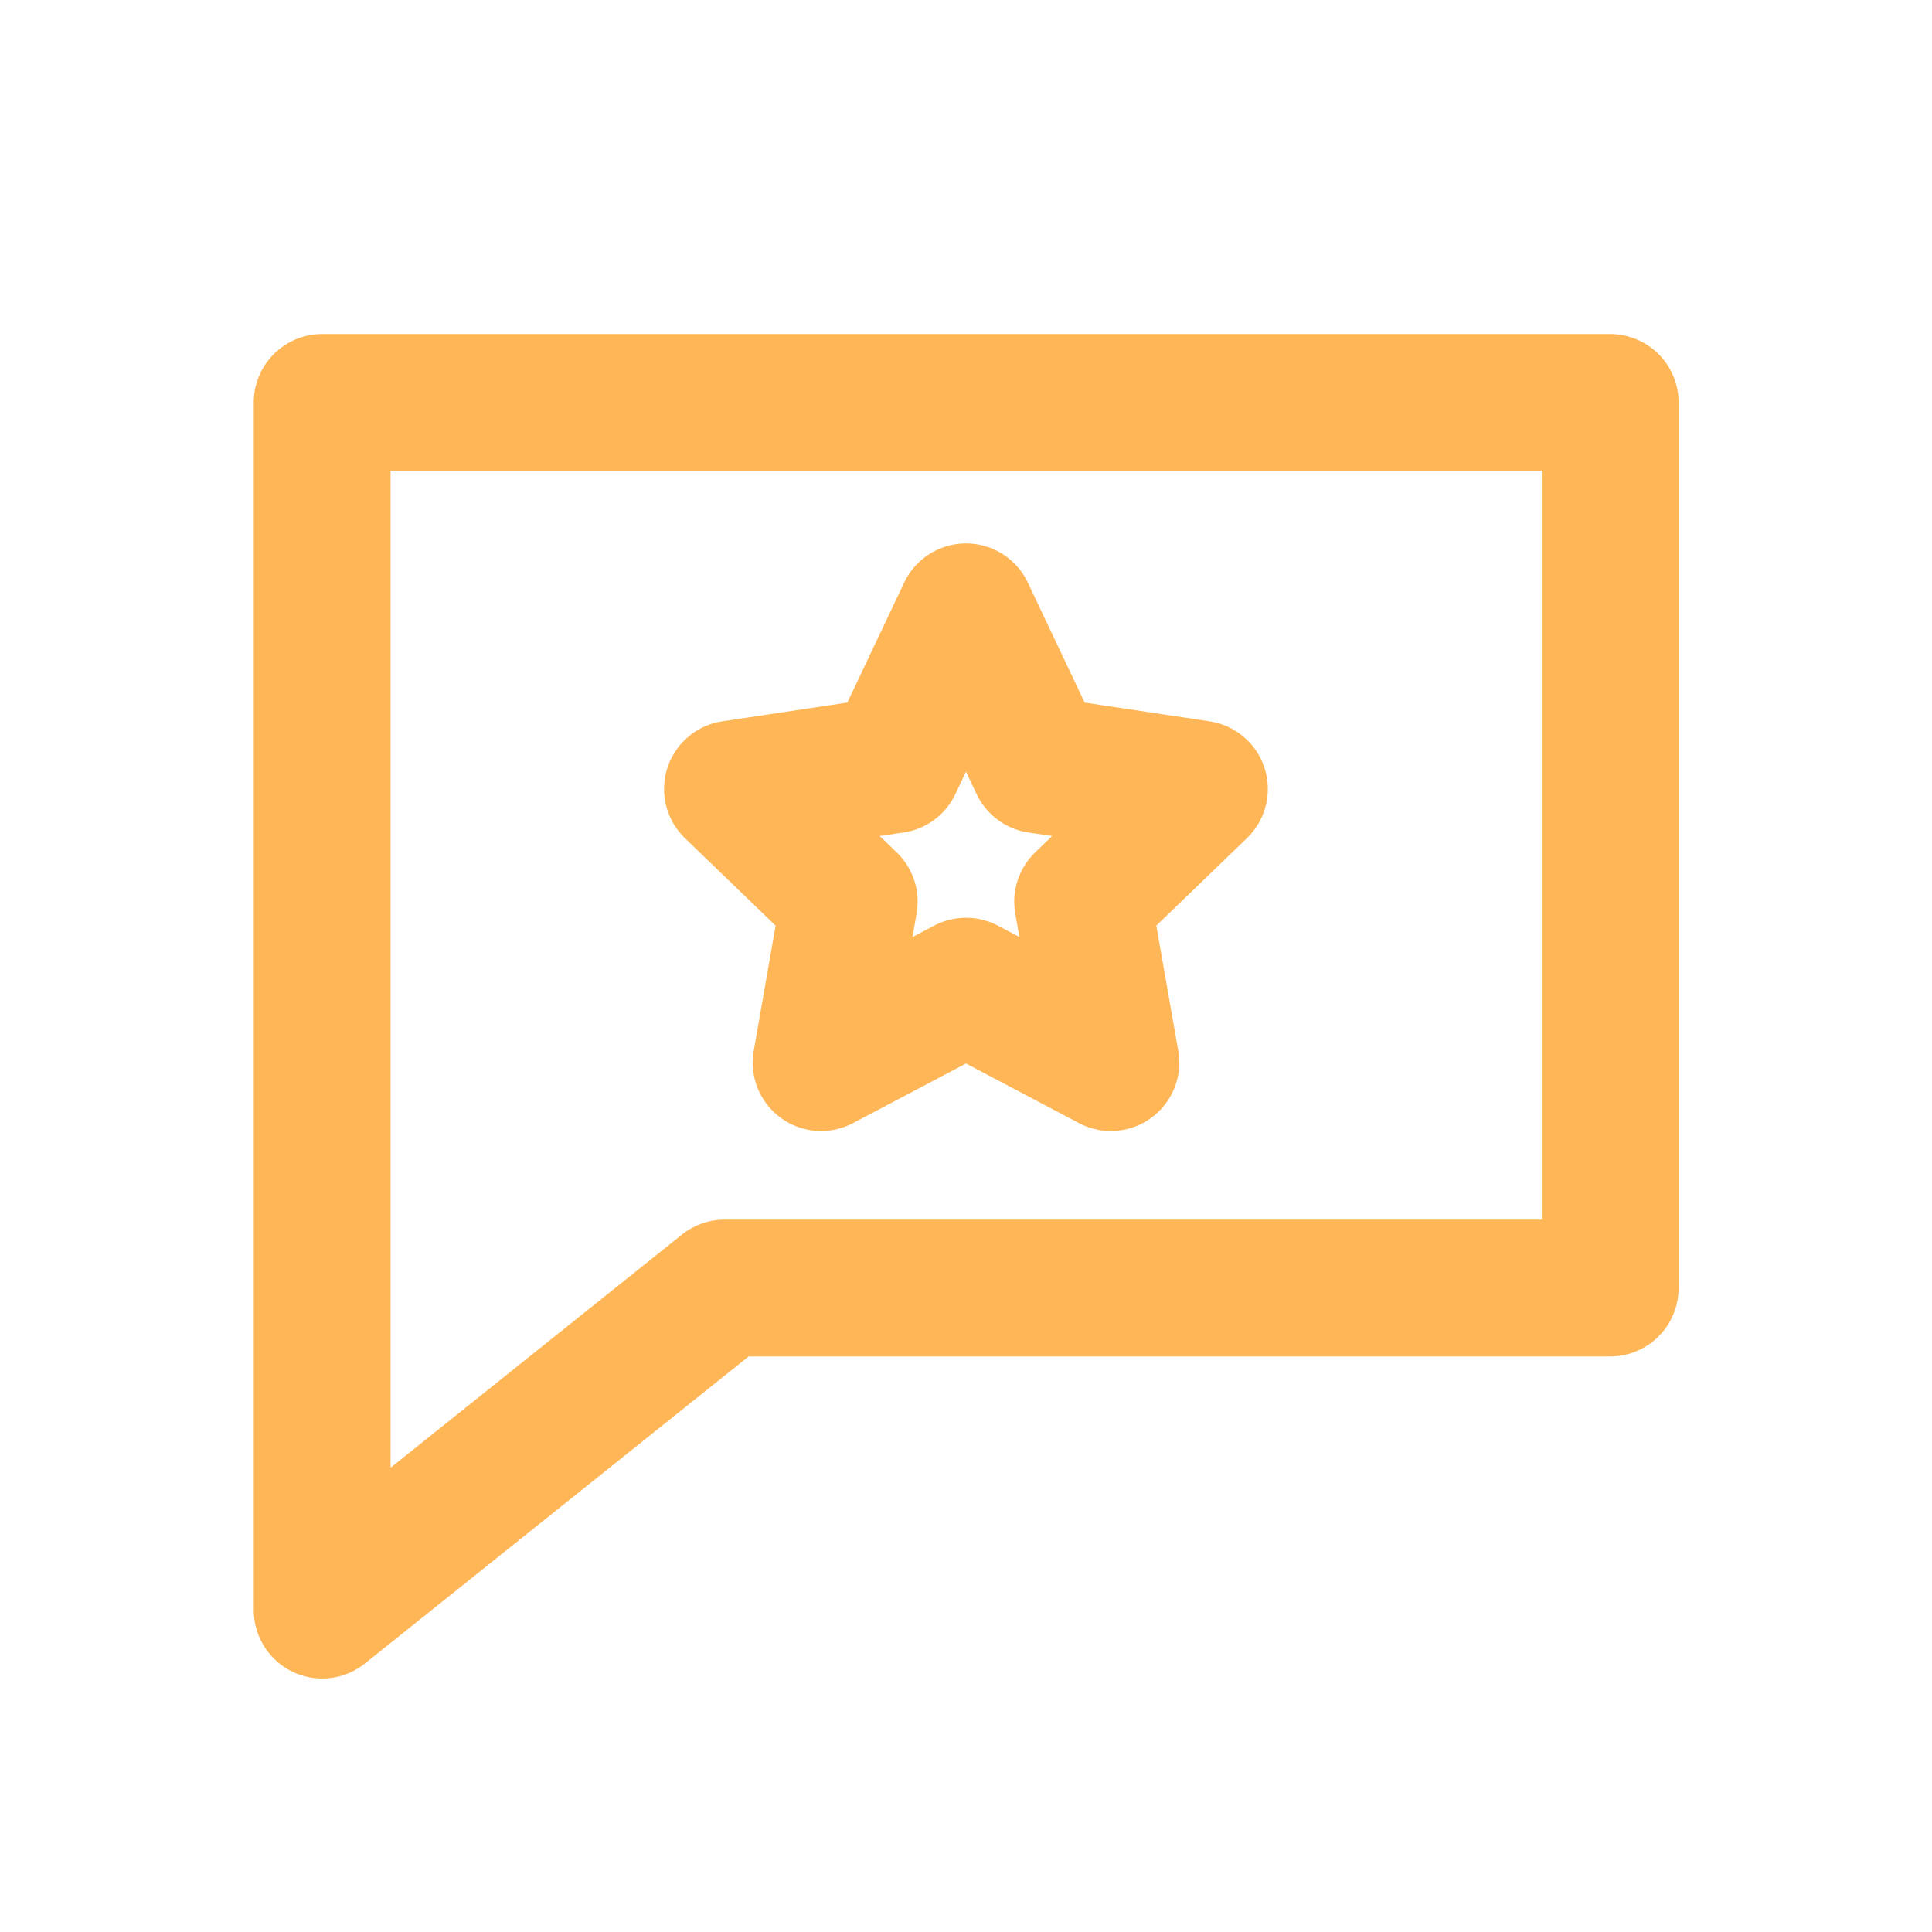
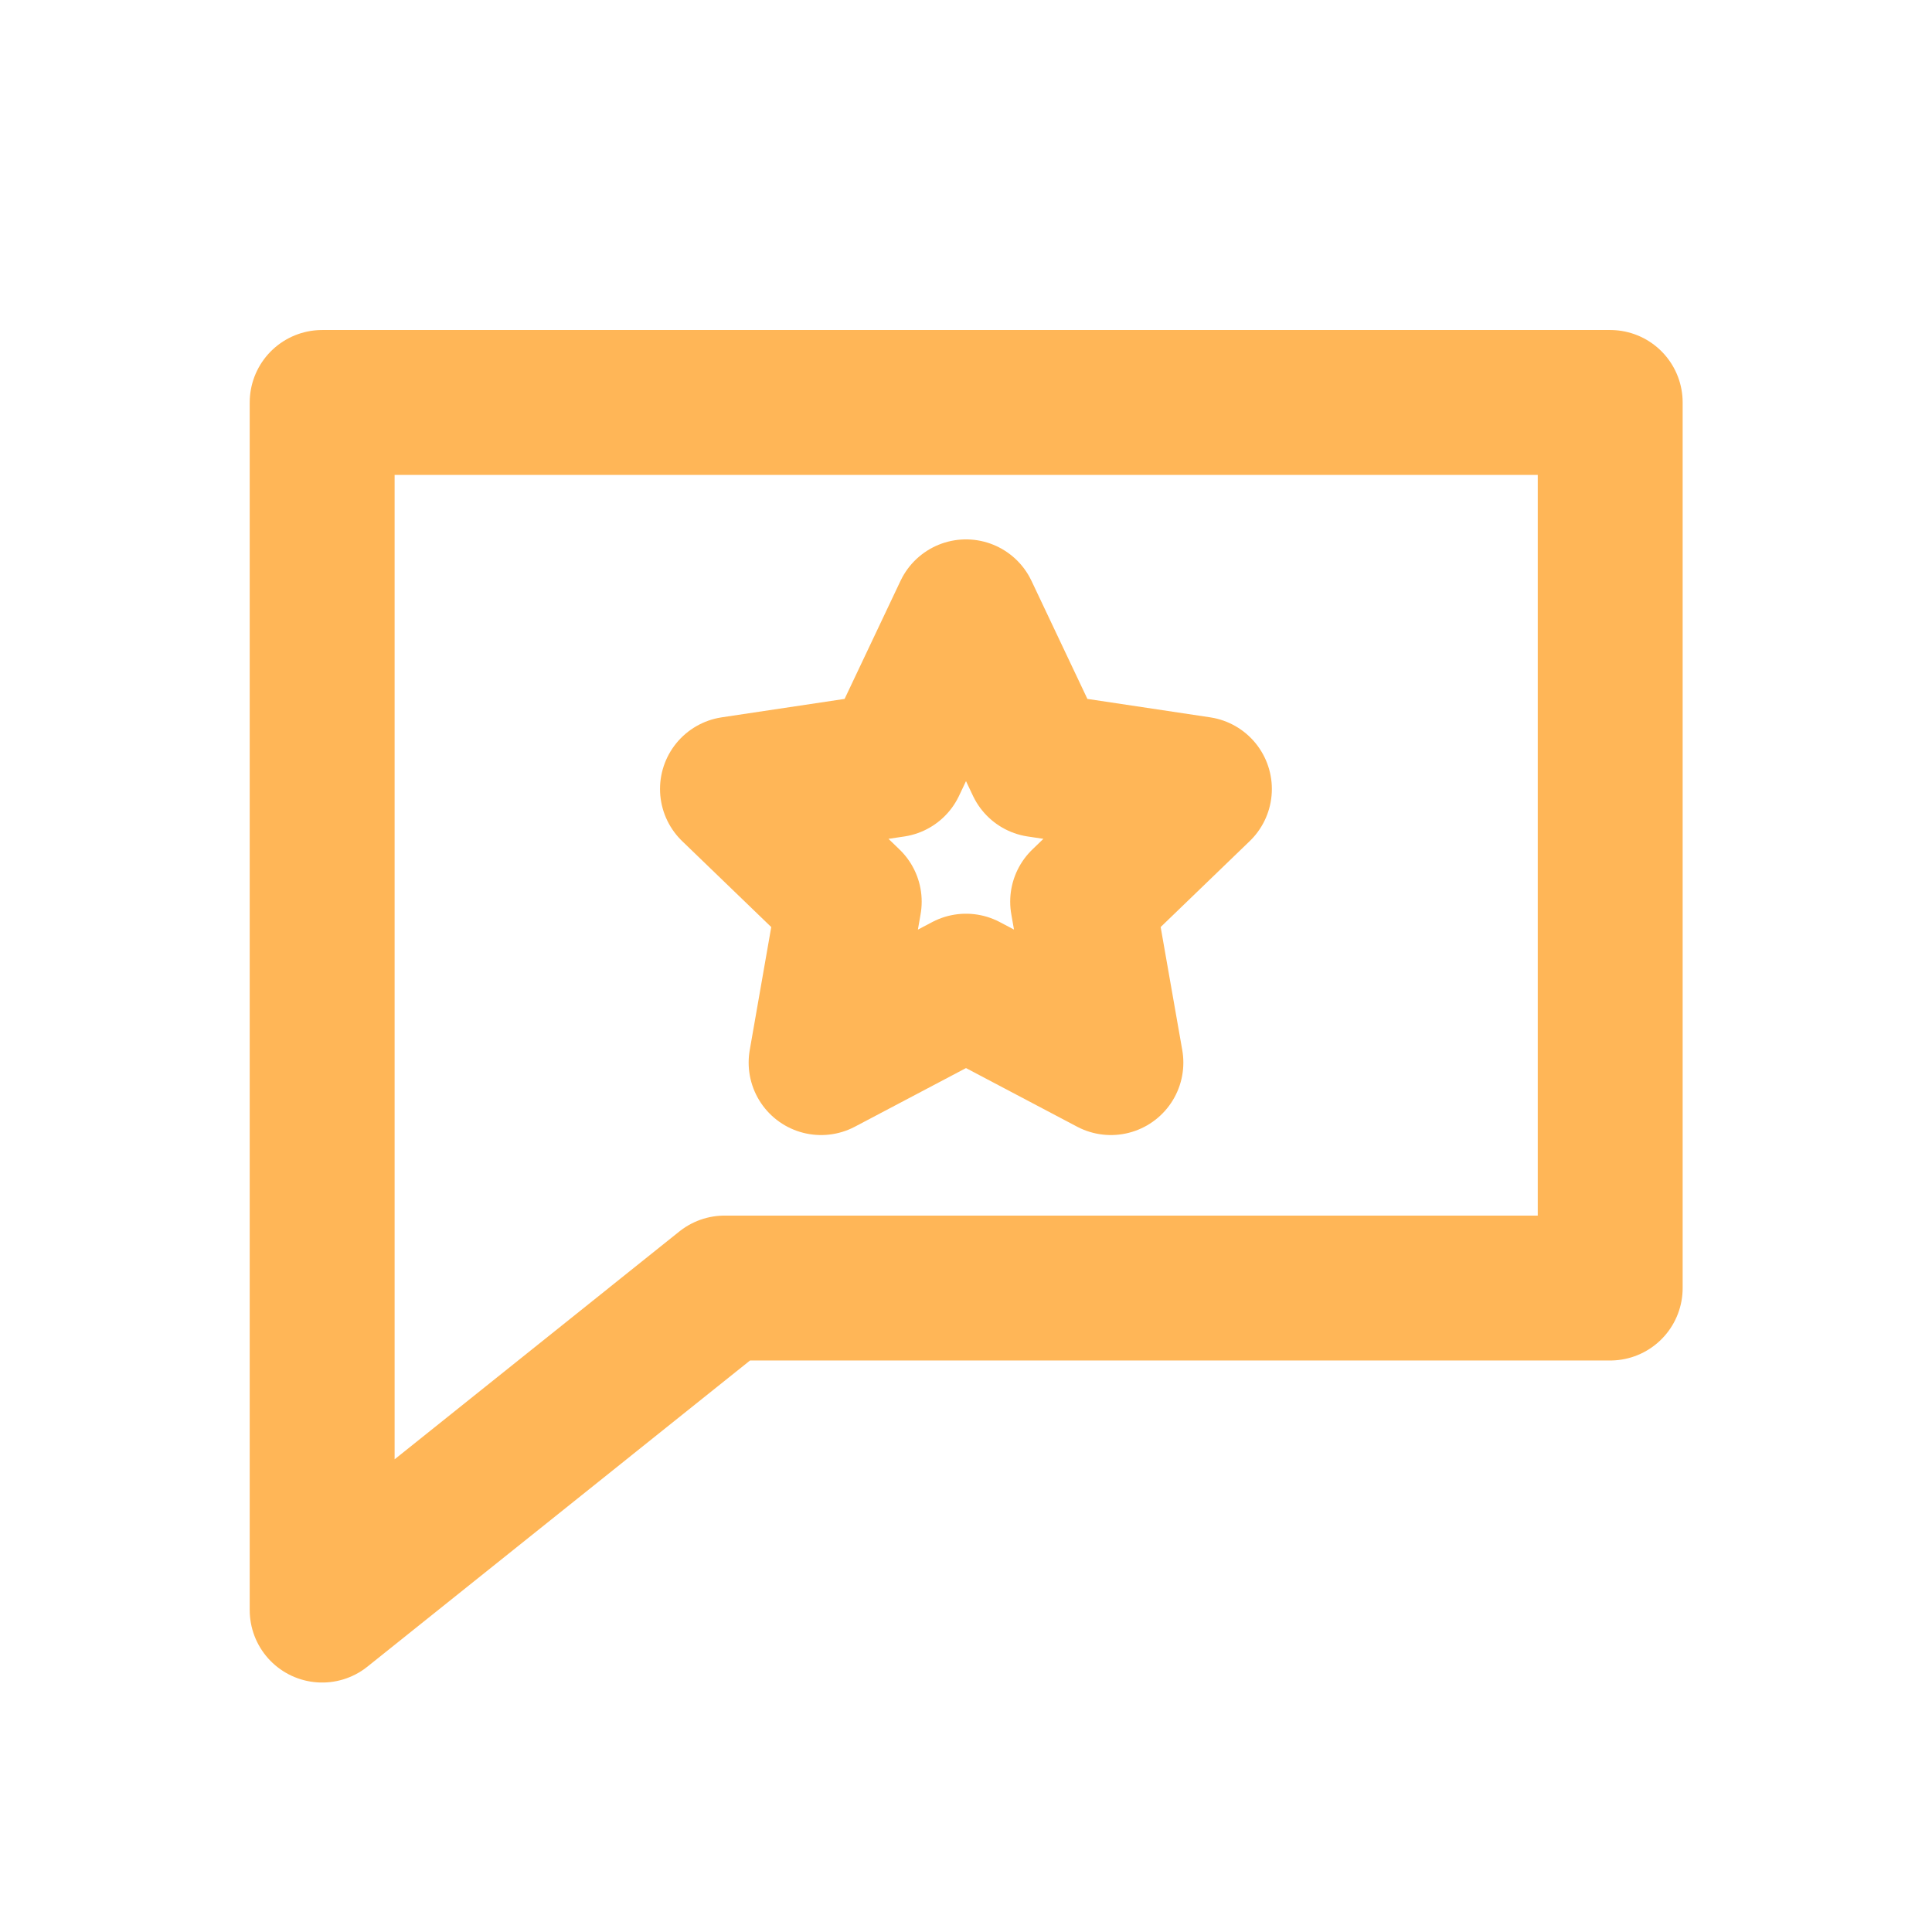
<svg xmlns="http://www.w3.org/2000/svg" preserveAspectRatio="none" overflow="visible" style="display: block;" width="16" height="16" viewBox="0 0 16 16" fill="none">
  <g id="Icon Â· Reviews">
-     <path id="Vector" d="M2.668 3.333H13.335V10.667H6.001L2.668 13.334V3.333Z" stroke-width="1.133" stroke-linecap="round" stroke-linejoin="round" stroke="#FFB657" />
-     <path id="Vector_2" d="M8 5.067L8.6 6.334L9.933 6.534L8.966 7.467L9.2 8.8L8 8.167L6.8 8.8L7.033 7.467L6.066 6.534L7.4 6.334L8 5.067Z" stroke-width="1.133" stroke-linecap="round" stroke-linejoin="round" stroke="#FFB657" />
+     <path id="Vector" d="M2.668 3.333H13.335V10.667H6.001L2.668 13.334V3.333Z" stroke-width="1.2" vector-effect="non-scaling-stroke" stroke-linecap="round" stroke-linejoin="round" stroke="#FFB657" />
+     <path id="Vector_2" d="M8 5.067L8.6 6.334L9.933 6.534L8.966 7.467L9.2 8.8L8 8.167L6.8 8.8L7.033 7.467L6.066 6.534L7.4 6.334L8 5.067Z" stroke-width="1.2" vector-effect="non-scaling-stroke" stroke-linecap="round" stroke-linejoin="round" stroke="#FFB657" />
  </g>
</svg>
